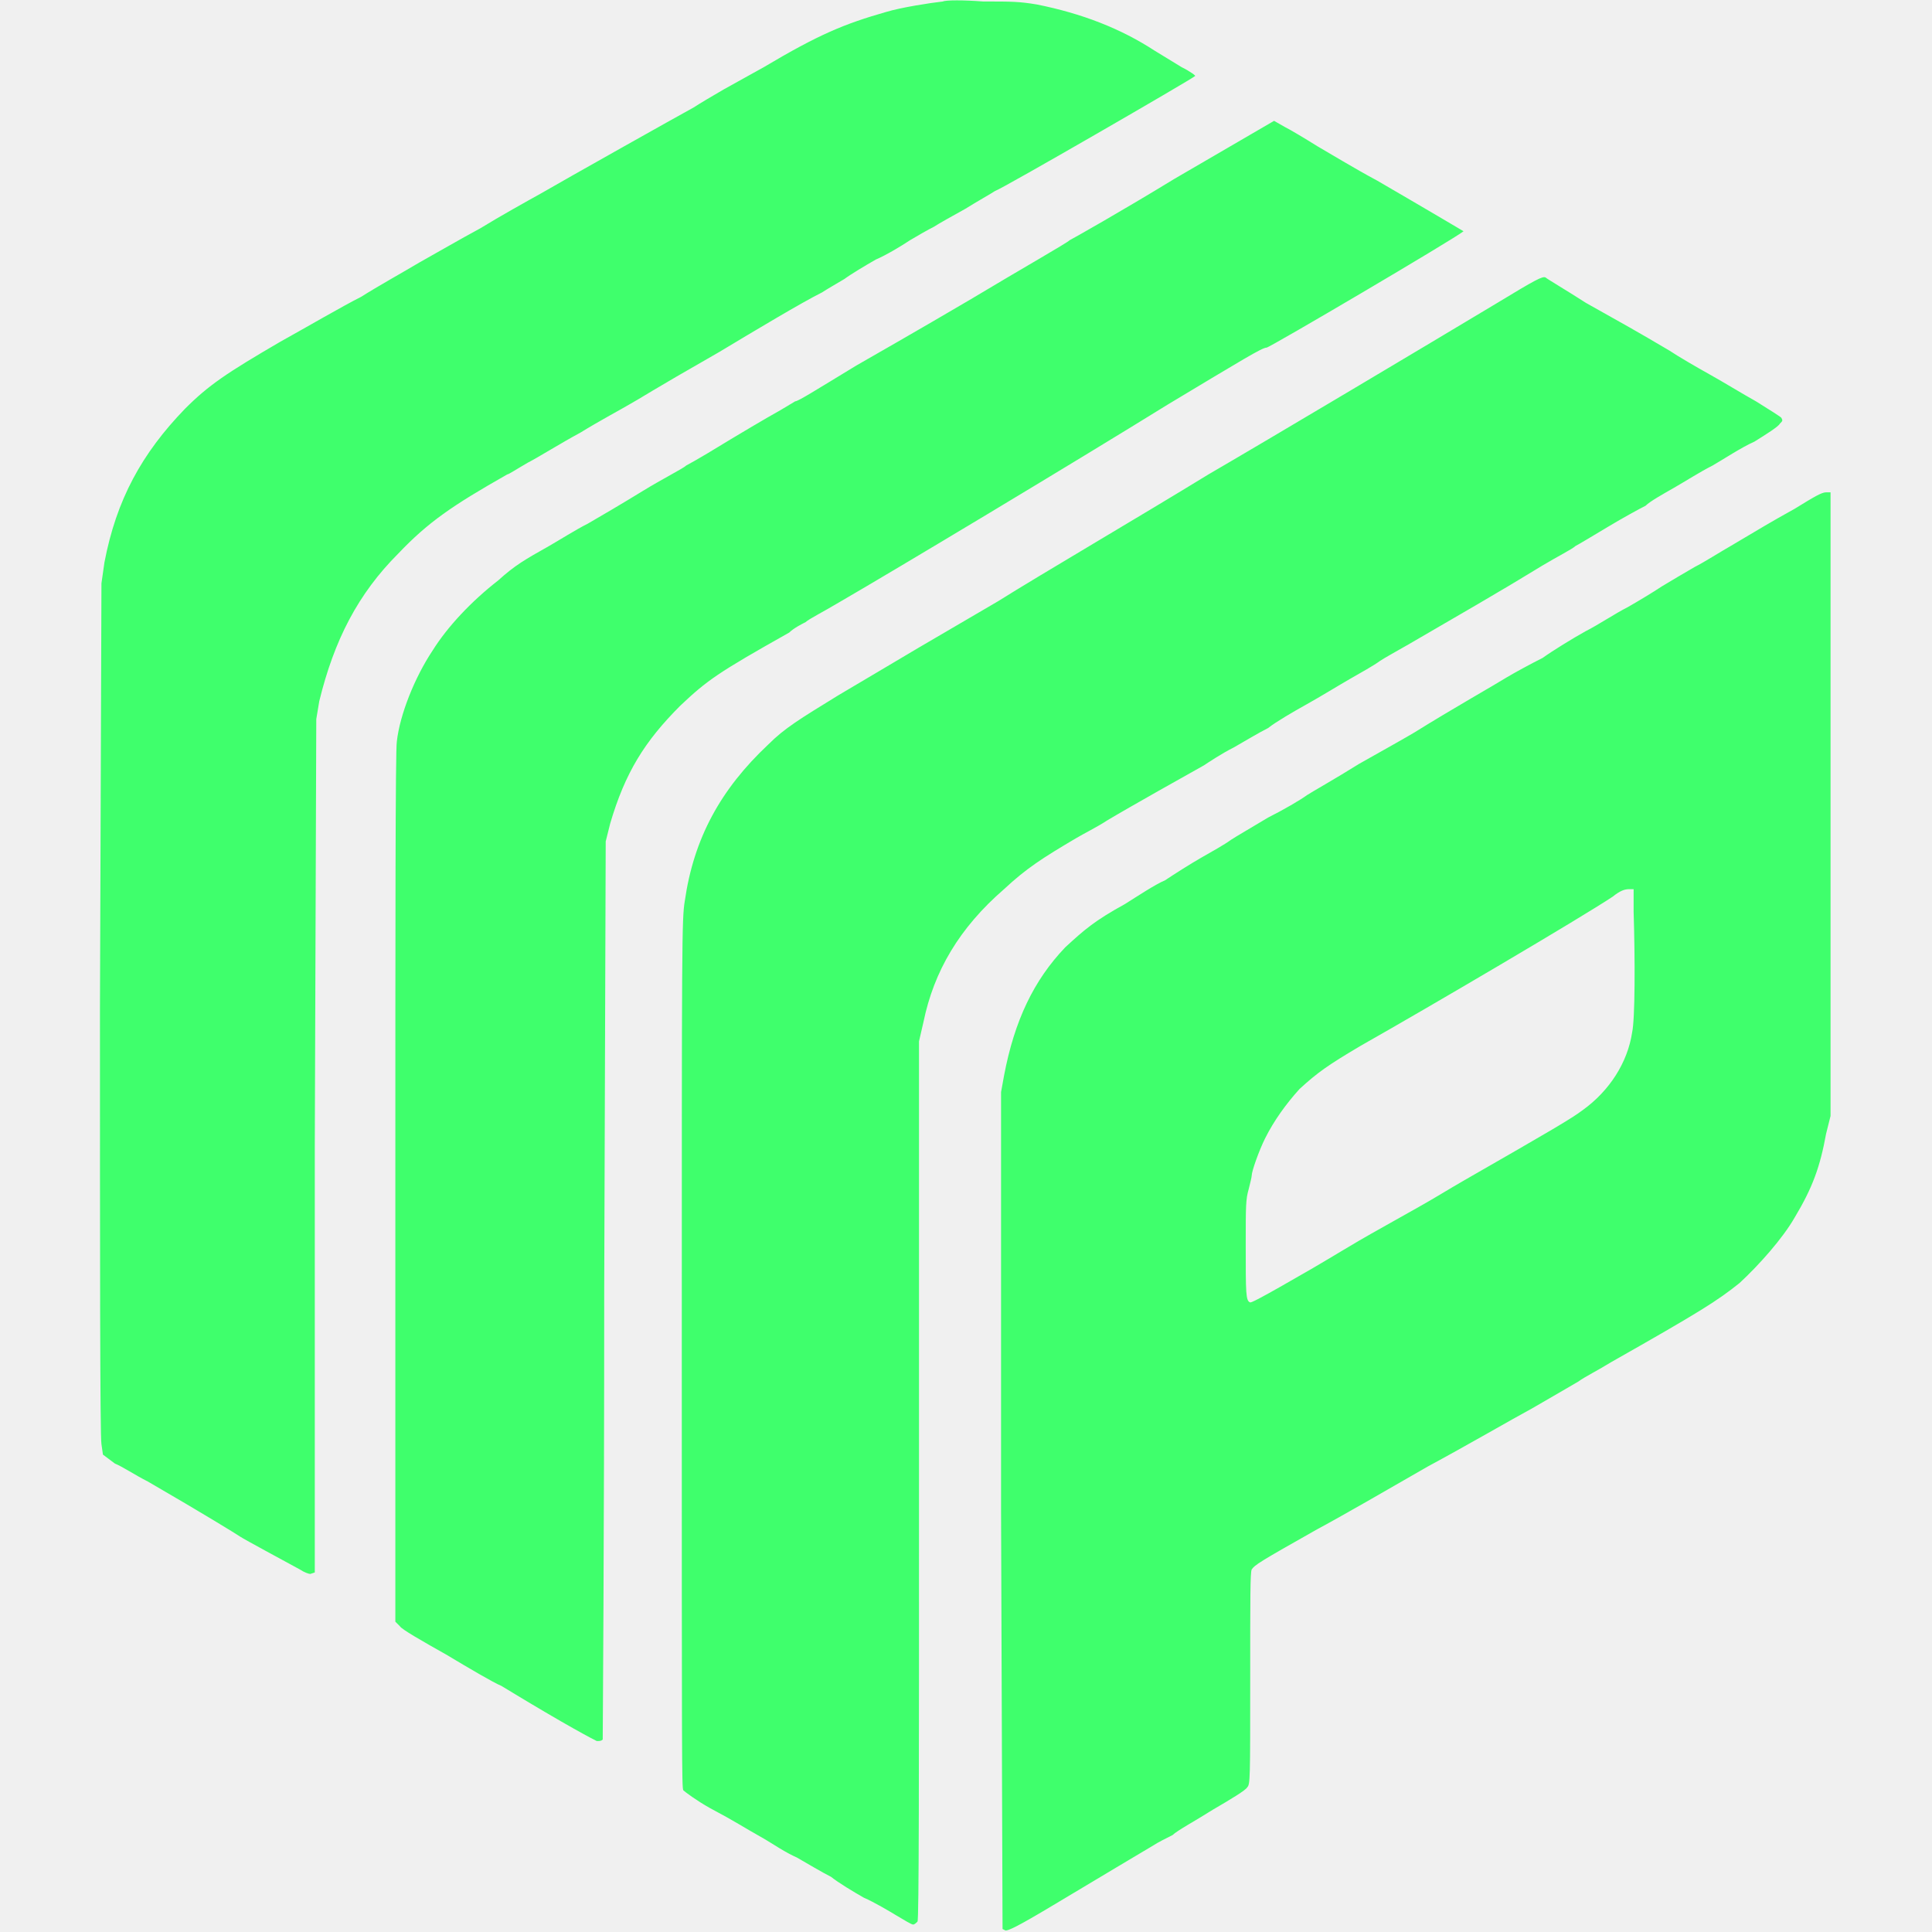
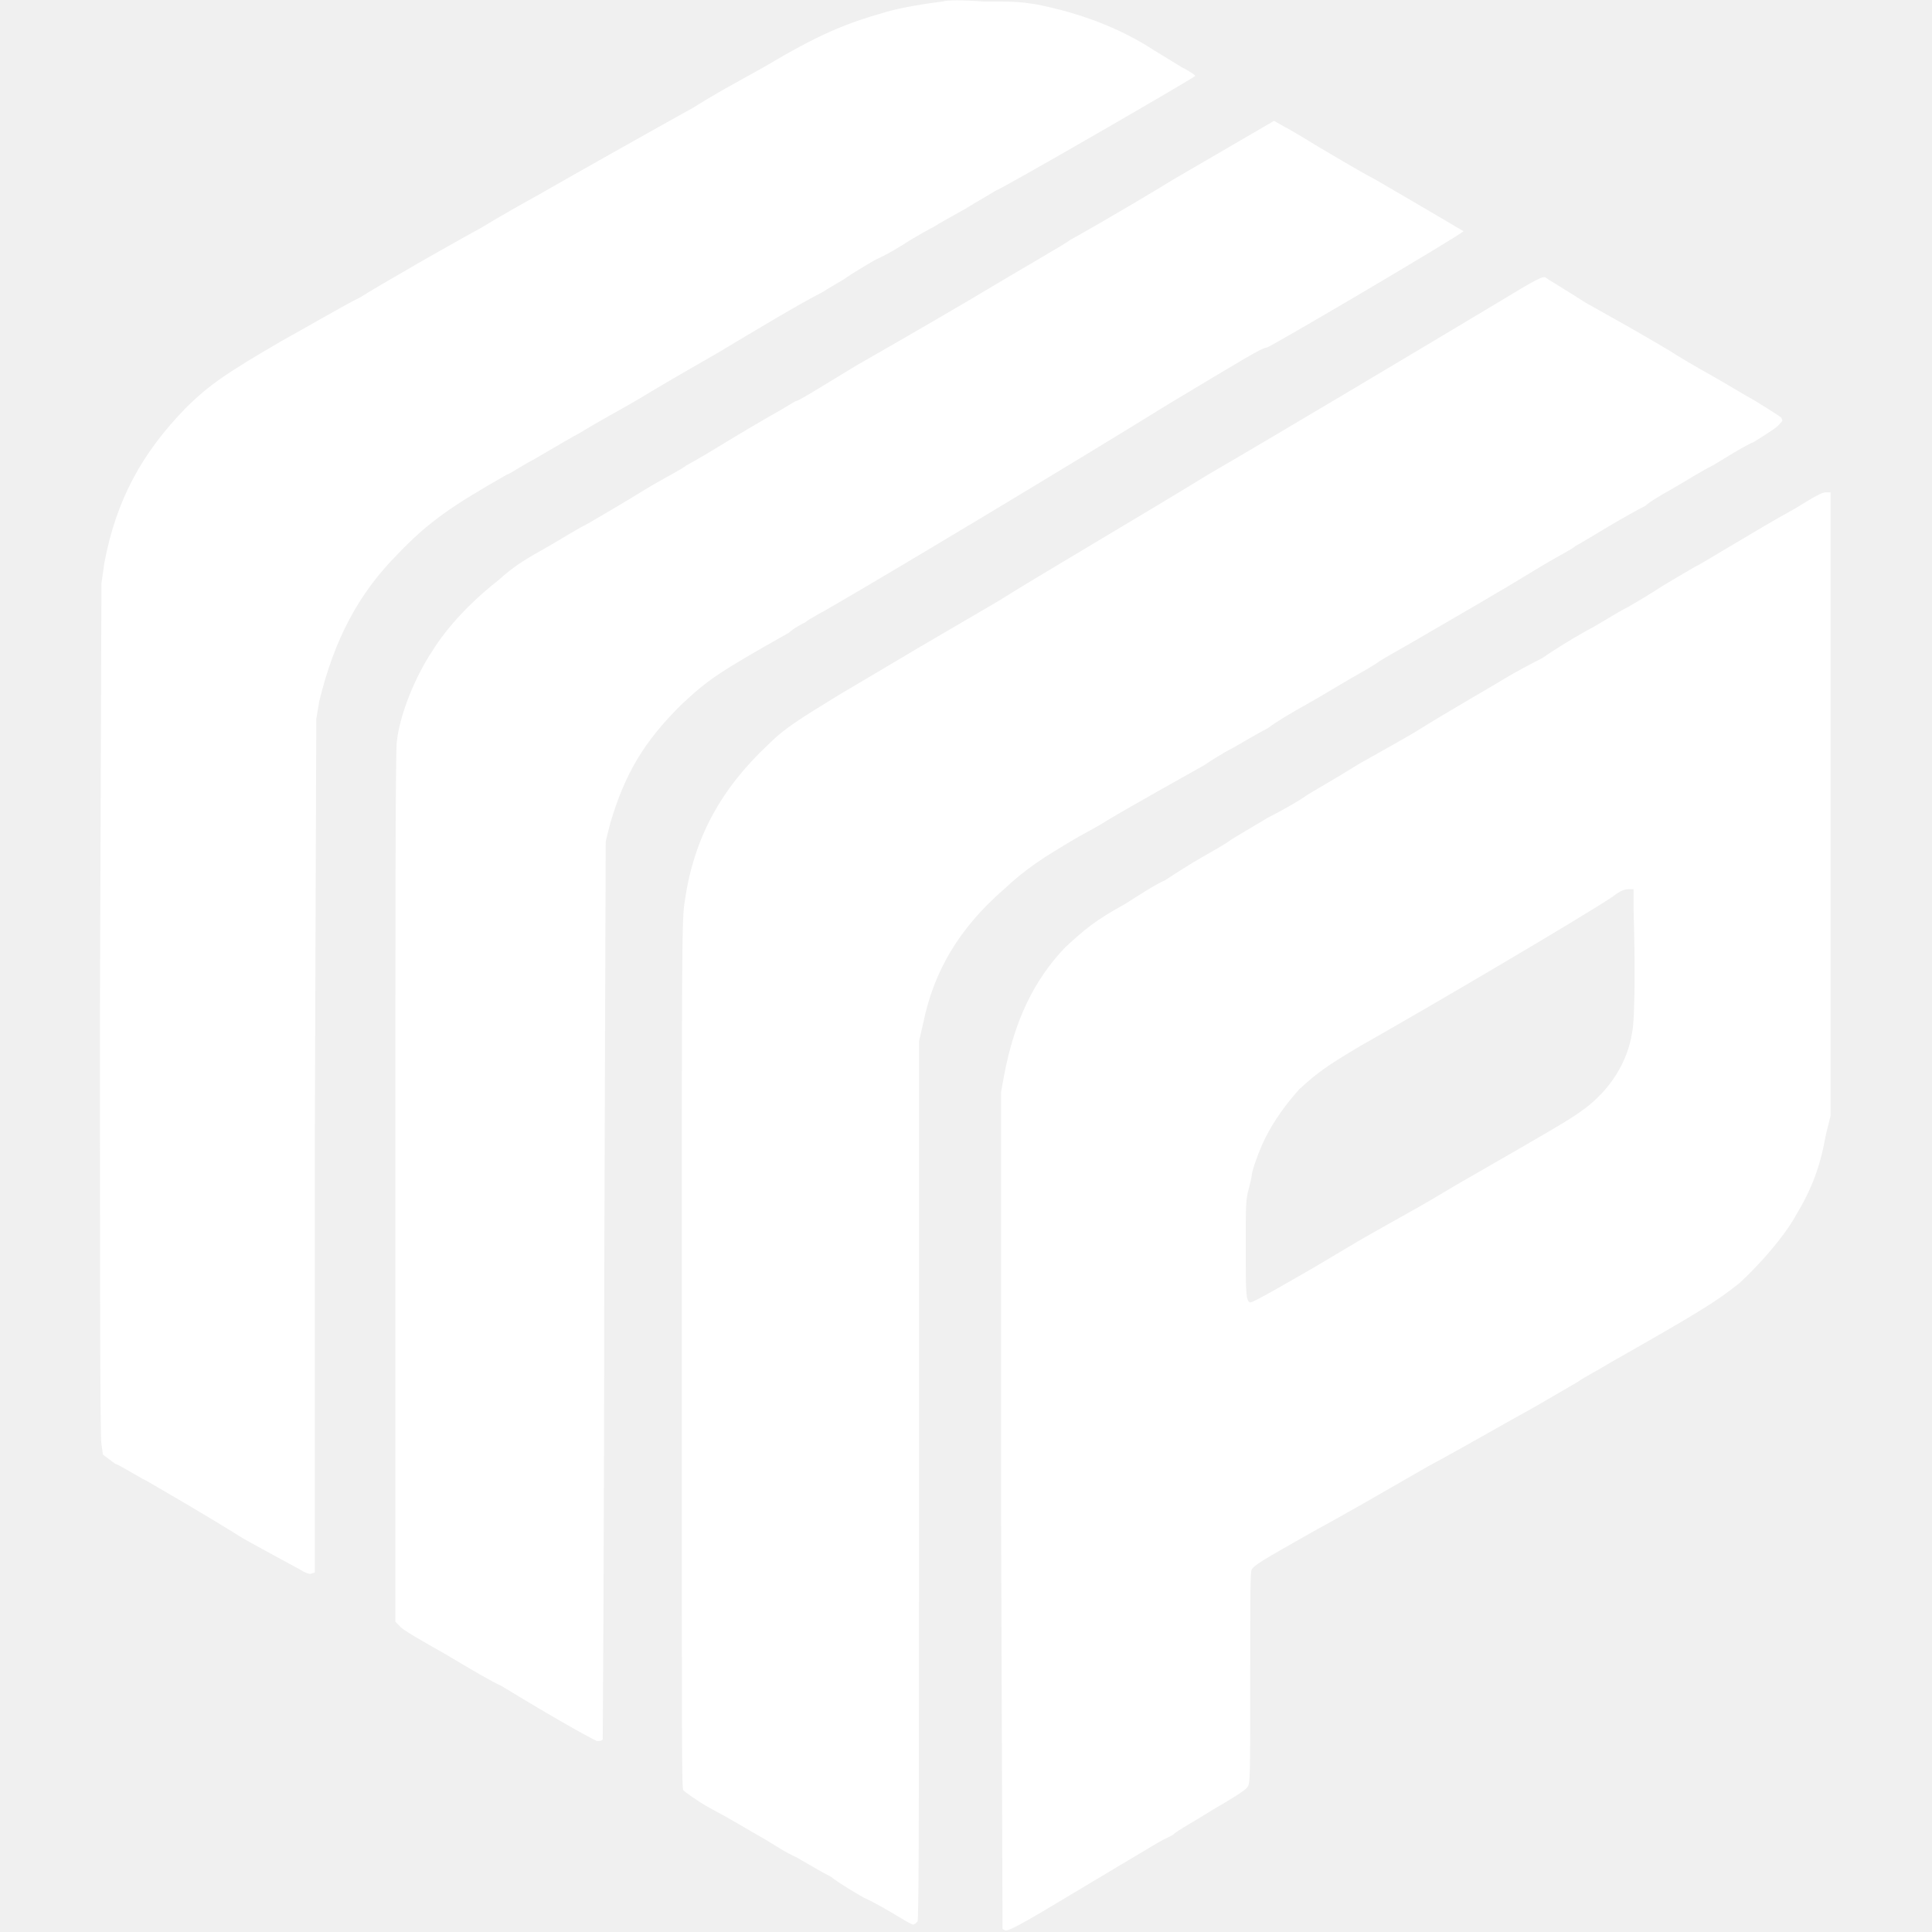
<svg xmlns="http://www.w3.org/2000/svg" viewBox="0 0 64.75 64.75">
-   <path fill="#3FFF6C" transform="translate(3.35 0)" d="M28.25 0.05c-0.45 0.05-1.4 0.2-1.9 0.35c-1.4 0.4-2.25 0.75-4.1 1.85c-0.35 0.2-1 0.55-1.35 0.75c-0.35 0.2-0.85 0.5-1 0.6c-0.55 0.3-4.2 2.35-5.15 2.9c-0.45 0.25-1.35 0.75-2 1.15c-0.65 0.35-1.6 0.9-2.05 1.15c-0.5 0.3-1.4 0.8-1.95 1.15c-0.6 0.3-1.8 1-2.7 1.5c-1.8 1.05-2.4 1.45-3.2 2.25c-1.45 1.5-2.3 3.05-2.7 5.15l-0.1 0.7l-0.05 14.25c0 7.8 0 14.4 0.05 14.6l0.05 0.35l0.4 0.3c0.25 0.1 0.7 0.4 1.1 0.6c1.9 1.1 2.95 1.75 3.1 1.85c0.15 0.1 1.45 0.8 2 1.1c0.15 0.1 0.3 0.15 0.35 0.15l0.15-0.05l0-14.3l0.05-14.3l0.1-0.6c0.5-2.05 1.3-3.6 2.65-4.95c1-1.05 1.8-1.6 3.65-2.65c0.05 0 0.35-0.2 0.7-0.4c0.3-0.15 1.1-0.65 1.75-1c0.65-0.4 1.4-0.8 1.65-0.95c0.45-0.25 0.55-0.35 3-1.75c1.25-0.75 2.75-1.65 3.45-2c0.15-0.1 0.5-0.3 0.75-0.45c0.2-0.15 0.7-0.45 1.05-0.65c0.35-0.15 0.85-0.45 1.15-0.65c0.25-0.15 0.6-0.35 0.8-0.45c0.15-0.1 0.6-0.35 1.05-0.6c0.4-0.25 0.85-0.5 1-0.6c0.2-0.05 6.6-3.75 6.7-3.85c0.05 0-0.15-0.15-0.45-0.3c-0.25-0.15-0.65-0.4-0.9-0.55c-1.15-0.75-2.45-1.25-3.95-1.55c-0.6-0.1-0.85-0.1-1.8-0.1c-0.65-0.05-1.25-0.05-1.35 0zM36 6c-1.8 1.1-3.4 2-3.5 2.05c-0.1 0.1-1.6 0.95-3.35 2c-1.7 1-3.45 2-3.8 2.2c-1.4 0.85-1.95 1.2-2.05 1.2c0 0-0.25 0.15-0.5 0.3c-0.45 0.25-1.3 0.75-2.45 1.45c-0.25 0.15-0.6 0.35-0.7 0.4c-0.1 0.1-0.8 0.45-1.45 0.85c-0.65 0.4-1.5 0.9-1.85 1.1c-0.4 0.2-0.95 0.55-1.3 0.75c-0.8 0.45-1.15 0.65-1.7 1.15c-0.9 0.7-1.7 1.55-2.2 2.35c-0.6 0.9-1.1 2.15-1.2 3.05c-0.05 0.25-0.05 6.4-0.05 14.95l0 14.55l0.15 0.15c0.05 0.1 0.75 0.5 1.55 0.95c0.75 0.45 1.6 0.95 1.85 1.05c2.3 1.4 3.1 1.8 3.2 1.85c0.1 0 0.15 0 0.2-0.05c0-0.05 0.05-6.75 0.05-15.1l0.05-15l0.15-0.6c0.5-1.7 1.15-2.75 2.35-3.95c0.9-0.85 1.25-1.1 3.65-2.45c0.15-0.15 0.45-0.3 0.55-0.35c0.1-0.1 0.6-0.35 1.1-0.65c1.9-1.1 7.9-4.7 11.05-6.65c2.5-1.5 3.15-1.9 3.3-1.9c0.1 0 6.3-3.65 6.6-3.9c0 0-1.35-0.8-2.9-1.7c-0.75-0.4-1.65-0.95-2-1.15c-0.4-0.25-0.9-0.55-1.1-0.65l-0.35-0.2l-3.35 1.95zM46.75 10.2c-2.25 1.35-7.45 4.45-9.6 5.7c-2.2 1.35-5.7 3.4-7.05 4.25c-0.6 0.35-1.8 1.05-2.65 1.55c-0.85 0.5-2.1 1.25-2.7 1.6c-1.3 0.8-1.8 1.1-2.35 1.65c-1.6 1.5-2.5 3.15-2.8 5.25c-0.1 0.6-0.1 1.35-0.1 15.15c0 13.7 0 14.55 0.05 14.65c0.05 0.05 0.45 0.35 0.9 0.6c0.85 0.45 1.05 0.6 1.85 1.05c0.25 0.15 0.7 0.45 1.05 0.6c0.35 0.2 0.85 0.5 1.15 0.65c0.25 0.2 0.75 0.5 1.1 0.7c0.35 0.15 0.85 0.45 1.1 0.6c0.25 0.15 0.5 0.3 0.55 0.3c0.05 0 0.1-0.05 0.15-0.1c0.05-0.05 0.05-4.75 0.05-14.8l0-14.7l0.15-0.65c0.35-1.7 1.2-3.15 2.7-4.45c0.75-0.7 1.3-1.05 2.4-1.7c0.25-0.15 0.75-0.4 1.05-0.6c0.75-0.45 2.8-1.6 3.25-1.85c0.15-0.1 0.6-0.4 1-0.6c0.35-0.2 0.85-0.5 1.15-0.65c0.25-0.2 0.85-0.55 1.3-0.8c0.45-0.25 1.1-0.65 1.45-0.85c0.35-0.2 0.8-0.45 1-0.6c0.15-0.1 0.6-0.35 0.95-0.55c0.85-0.5 2.25-1.3 3-1.75c0.35-0.2 1-0.6 1.5-0.9c0.5-0.3 1-0.55 1.1-0.65c0.1-0.05 0.6-0.35 1.1-0.65c0.5-0.3 1.05-0.6 1.25-0.7c0.15-0.15 0.6-0.4 0.95-0.6c0.35-0.2 0.9-0.55 1.3-0.75c0.35-0.2 0.95-0.6 1.4-0.8c0.4-0.25 0.8-0.5 0.85-0.6c0.1-0.1 0.1-0.1 0.05-0.2c-0.05-0.05-0.45-0.3-0.85-0.55c-0.45-0.25-1.1-0.65-1.55-0.9c-0.45-0.25-1.05-0.6-1.35-0.8c-1.1-0.65-1.55-0.9-2.8-1.6c-0.7-0.45-1.3-0.8-1.35-0.85c-0.1-0.05-0.3 0.05-1.7 0.9zM56.8 17.05c-0.9 0.5-1.05 0.6-2.15 1.25c-0.35 0.2-0.9 0.55-1.2 0.7c-0.35 0.2-0.85 0.5-1.1 0.65c-0.3 0.2-0.8 0.5-1.15 0.7c-0.4 0.2-1 0.6-1.4 0.8c-0.45 0.25-1.1 0.65-1.45 0.9c-0.4 0.2-0.95 0.5-1.2 0.65c-0.4 0.25-1.9 1.1-3.1 1.85c-0.25 0.15-1.05 0.6-1.85 1.05c-0.8 0.5-1.6 0.95-1.75 1.05c-0.2 0.15-0.8 0.5-1.3 0.75c-0.5 0.3-1.1 0.65-1.25 0.75c-0.2 0.15-0.65 0.4-1 0.6c-0.35 0.2-0.9 0.55-1.2 0.75c-0.35 0.15-0.95 0.55-1.35 0.8c-1 0.55-1.35 0.85-2 1.45c-1.05 1.1-1.7 2.45-2.05 4.3l-0.1 0.55l0 14.05l0.05 14l0.1 0.05c0.1 0 0.35-0.1 1.6-0.85c1.75-1.05 3.1-1.85 3.35-2c0.15-0.1 0.45-0.25 0.65-0.35c0.15-0.15 0.8-0.5 1.35-0.85c0.6-0.35 1.1-0.65 1.15-0.75c0.1-0.1 0.1-0.25 0.1-3.65c0-2.7 0-3.55 0.05-3.65c0.1-0.15 0.25-0.25 2.2-1.35c0.75-0.4 2.4-1.35 3.7-2.1c1.3-0.7 2.85-1.6 3.5-1.95c0.6-0.35 1.3-0.75 1.55-0.9c0.2-0.15 0.7-0.4 1.1-0.65c3-1.7 3.55-2.05 4.3-2.65c0.65-0.6 1.45-1.5 1.85-2.2c0.6-1 0.85-1.7 1.05-2.8l0.15-0.6l0-10.45l0-10.45l-0.15 0c-0.15 0-0.4 0.15-1.05 0.55zM51.4 30.55c0.05 1.6 0.05 3.6-0.05 4.05c-0.15 1-0.75 1.95-1.65 2.6c-0.4 0.3-1 0.65-4.05 2.4c-0.35 0.2-1 0.6-1.45 0.85c-0.45 0.25-1.15 0.65-1.6 0.9c-0.45 0.25-1.35 0.8-1.95 1.15c-1.9 1.1-2.05 1.15-2.1 1.15c-0.15-0.05-0.15-0.3-0.15-1.9c0-1.35 0-1.55 0.1-1.9c0.05-0.2 0.1-0.4 0.1-0.45c0-0.15 0.25-0.85 0.45-1.25c0.3-0.6 0.7-1.15 1.15-1.65c0.6-0.55 0.95-0.8 2.05-1.45c2.3-1.3 7.4-4.3 8.45-5c0.25-0.2 0.4-0.25 0.55-0.25l0.15 0l0 0.75z" />
+   <path fill="#FFFFFF" transform="translate(3.35 0)" d="M28.25 0.05c-0.45 0.05-1.4 0.2-1.9 0.35c-1.4 0.4-2.25 0.75-4.1 1.85c-0.35 0.2-1 0.55-1.35 0.75c-0.35 0.2-0.85 0.5-1 0.6c-0.55 0.3-4.2 2.35-5.15 2.9c-0.45 0.25-1.35 0.75-2 1.15c-0.65 0.35-1.6 0.9-2.05 1.15c-0.5 0.3-1.4 0.8-1.95 1.15c-0.6 0.3-1.8 1-2.7 1.5c-1.8 1.05-2.4 1.45-3.2 2.25c-1.45 1.5-2.3 3.05-2.7 5.15l-0.1 0.7l-0.05 14.25c0 7.8 0 14.4 0.05 14.6l0.05 0.35l0.4 0.3c0.25 0.1 0.7 0.4 1.1 0.6c1.9 1.1 2.95 1.75 3.1 1.85c0.15 0.1 1.45 0.8 2 1.1c0.15 0.1 0.3 0.15 0.35 0.15l0.15-0.05l0-14.3l0.05-14.3l0.1-0.6c0.5-2.05 1.3-3.6 2.65-4.95c1-1.05 1.8-1.6 3.65-2.65c0.05 0 0.35-0.2 0.7-0.4c0.3-0.15 1.1-0.65 1.75-1c0.65-0.4 1.4-0.8 1.65-0.95c0.45-0.25 0.55-0.35 3-1.75c1.25-0.75 2.75-1.65 3.45-2c0.15-0.1 0.5-0.3 0.75-0.45c0.2-0.15 0.7-0.45 1.05-0.65c0.35-0.15 0.85-0.45 1.15-0.65c0.25-0.15 0.6-0.35 0.8-0.45c0.15-0.1 0.6-0.35 1.05-0.6c0.4-0.25 0.85-0.5 1-0.6c0.2-0.05 6.6-3.75 6.7-3.85c0.05 0-0.15-0.15-0.45-0.3c-0.25-0.15-0.65-0.4-0.9-0.55c-1.15-0.75-2.45-1.25-3.95-1.55c-0.6-0.1-0.85-0.1-1.8-0.1c-0.65-0.05-1.25-0.05-1.35 0zM36 6c-1.8 1.1-3.4 2-3.5 2.05c-0.1 0.1-1.6 0.95-3.35 2c-1.7 1-3.45 2-3.8 2.2c-1.4 0.85-1.95 1.2-2.05 1.2c0 0-0.25 0.15-0.5 0.3c-0.45 0.25-1.3 0.75-2.45 1.45c-0.25 0.15-0.6 0.35-0.7 0.4c-0.1 0.1-0.8 0.45-1.45 0.85c-0.65 0.4-1.5 0.9-1.85 1.1c-0.4 0.2-0.95 0.55-1.3 0.75c-0.8 0.45-1.15 0.65-1.7 1.15c-0.9 0.7-1.7 1.55-2.2 2.35c-0.6 0.9-1.1 2.15-1.2 3.05c-0.05 0.25-0.05 6.4-0.05 14.95l0 14.55l0.15 0.15c0.05 0.1 0.75 0.5 1.55 0.95c0.75 0.45 1.6 0.95 1.85 1.05c2.3 1.4 3.1 1.8 3.2 1.85c0.1 0 0.15 0 0.2-0.05c0-0.05 0.05-6.75 0.05-15.1l0.05-15l0.15-0.6c0.5-1.7 1.15-2.75 2.35-3.95c0.9-0.85 1.25-1.1 3.65-2.45c0.15-0.15 0.45-0.3 0.55-0.35c0.1-0.1 0.6-0.35 1.1-0.65c1.9-1.1 7.9-4.7 11.05-6.65c2.5-1.5 3.15-1.9 3.3-1.9c0.1 0 6.3-3.65 6.6-3.9c0 0-1.35-0.8-2.9-1.7c-0.75-0.4-1.65-0.95-2-1.15c-0.4-0.25-0.9-0.55-1.1-0.65l-0.35-0.2l-3.35 1.95zM46.75 10.2c-2.25 1.35-7.45 4.45-9.6 5.7c-2.2 1.35-5.7 3.4-7.05 4.25c-0.6 0.35-1.8 1.05-2.65 1.55c-0.85 0.5-2.1 1.25-2.7 1.6c-1.3 0.8-1.8 1.1-2.35 1.65c-1.6 1.5-2.5 3.15-2.8 5.25c-0.1 0.6-0.1 1.35-0.1 15.15c0 13.7 0 14.55 0.05 14.65c0.05 0.05 0.45 0.35 0.9 0.6c0.85 0.45 1.05 0.6 1.85 1.05c0.25 0.15 0.7 0.45 1.05 0.6c0.35 0.2 0.85 0.5 1.15 0.65c0.25 0.2 0.75 0.5 1.1 0.7c0.35 0.15 0.85 0.45 1.1 0.6c0.25 0.15 0.5 0.3 0.55 0.3c0.05 0 0.1-0.05 0.15-0.1c0.05-0.05 0.05-4.75 0.05-14.8l0-14.7l0.15-0.65c0.35-1.7 1.2-3.15 2.7-4.45c0.75-0.7 1.3-1.05 2.4-1.7c0.25-0.15 0.75-0.4 1.05-0.6c0.75-0.45 2.8-1.6 3.25-1.85c0.15-0.1 0.6-0.4 1-0.6c0.35-0.2 0.85-0.5 1.15-0.65c0.25-0.2 0.85-0.55 1.3-0.8c0.45-0.25 1.1-0.65 1.45-0.85c0.35-0.2 0.8-0.45 1-0.6c0.15-0.1 0.6-0.35 0.95-0.55c0.85-0.5 2.25-1.3 3-1.75c0.35-0.2 1-0.6 1.5-0.9c0.5-0.3 1-0.55 1.1-0.65c0.1-0.05 0.6-0.35 1.1-0.65c0.5-0.3 1.05-0.6 1.25-0.7c0.15-0.15 0.6-0.4 0.95-0.6c0.35-0.2 0.9-0.55 1.3-0.75c0.35-0.2 0.95-0.6 1.4-0.8c0.4-0.25 0.8-0.5 0.85-0.6c0.1-0.1 0.1-0.1 0.05-0.2c-0.05-0.05-0.45-0.3-0.85-0.55c-0.45-0.25-1.1-0.65-1.55-0.9c-0.45-0.25-1.05-0.6-1.35-0.8c-1.1-0.65-1.55-0.9-2.8-1.6c-0.7-0.45-1.3-0.8-1.35-0.85c-0.1-0.05-0.3 0.05-1.7 0.9zM56.8 17.05c-0.9 0.5-1.05 0.6-2.15 1.25c-0.35 0.2-0.9 0.55-1.2 0.7c-0.35 0.2-0.85 0.5-1.1 0.65c-0.3 0.2-0.8 0.5-1.15 0.7c-0.4 0.2-1 0.6-1.4 0.8c-0.45 0.25-1.1 0.65-1.45 0.9c-0.4 0.2-0.95 0.5-1.2 0.65c-0.4 0.25-1.9 1.1-3.1 1.85c-0.25 0.15-1.05 0.6-1.85 1.05c-0.8 0.5-1.6 0.95-1.75 1.05c-0.2 0.15-0.8 0.5-1.3 0.75c-0.5 0.3-1.1 0.65-1.25 0.75c-0.2 0.15-0.65 0.4-1 0.6c-0.35 0.2-0.9 0.55-1.2 0.75c-0.35 0.15-0.95 0.55-1.35 0.8c-1 0.55-1.35 0.85-2 1.45c-1.05 1.1-1.7 2.45-2.05 4.3l-0.1 0.55l0 14.05l0.05 14l0.1 0.05c0.1 0 0.35-0.1 1.6-0.85c1.75-1.05 3.1-1.85 3.35-2c0.15-0.1 0.45-0.25 0.65-0.35c0.15-0.15 0.8-0.5 1.35-0.85c0.6-0.35 1.1-0.65 1.15-0.75c0.1-0.1 0.1-0.25 0.1-3.65c0-2.7 0-3.55 0.05-3.65c0.1-0.15 0.25-0.25 2.2-1.35c0.75-0.4 2.4-1.35 3.7-2.1c1.3-0.7 2.85-1.6 3.5-1.95c0.6-0.35 1.3-0.75 1.55-0.9c0.2-0.15 0.7-0.4 1.1-0.65c3-1.7 3.55-2.05 4.3-2.65c0.65-0.6 1.45-1.5 1.85-2.2c0.6-1 0.85-1.7 1.05-2.8l0.15-0.6l0-10.45l0-10.45l-0.15 0c-0.15 0-0.4 0.15-1.05 0.55zM51.4 30.55c0.05 1.6 0.05 3.6-0.05 4.05c-0.15 1-0.75 1.95-1.65 2.6c-0.4 0.3-1 0.65-4.05 2.4c-0.35 0.2-1 0.6-1.45 0.85c-0.45 0.25-1.15 0.65-1.6 0.9c-0.45 0.25-1.35 0.8-1.95 1.15c-1.9 1.1-2.05 1.15-2.1 1.15c-0.15-0.05-0.15-0.3-0.15-1.9c0-1.35 0-1.55 0.1-1.9c0.05-0.2 0.1-0.4 0.1-0.45c0-0.15 0.25-0.85 0.45-1.25c0.3-0.6 0.7-1.15 1.15-1.65c0.6-0.55 0.95-0.8 2.05-1.45c2.3-1.3 7.4-4.3 8.45-5c0.25-0.2 0.4-0.25 0.55-0.25l0.15 0l0 0.75z" />
</svg>
